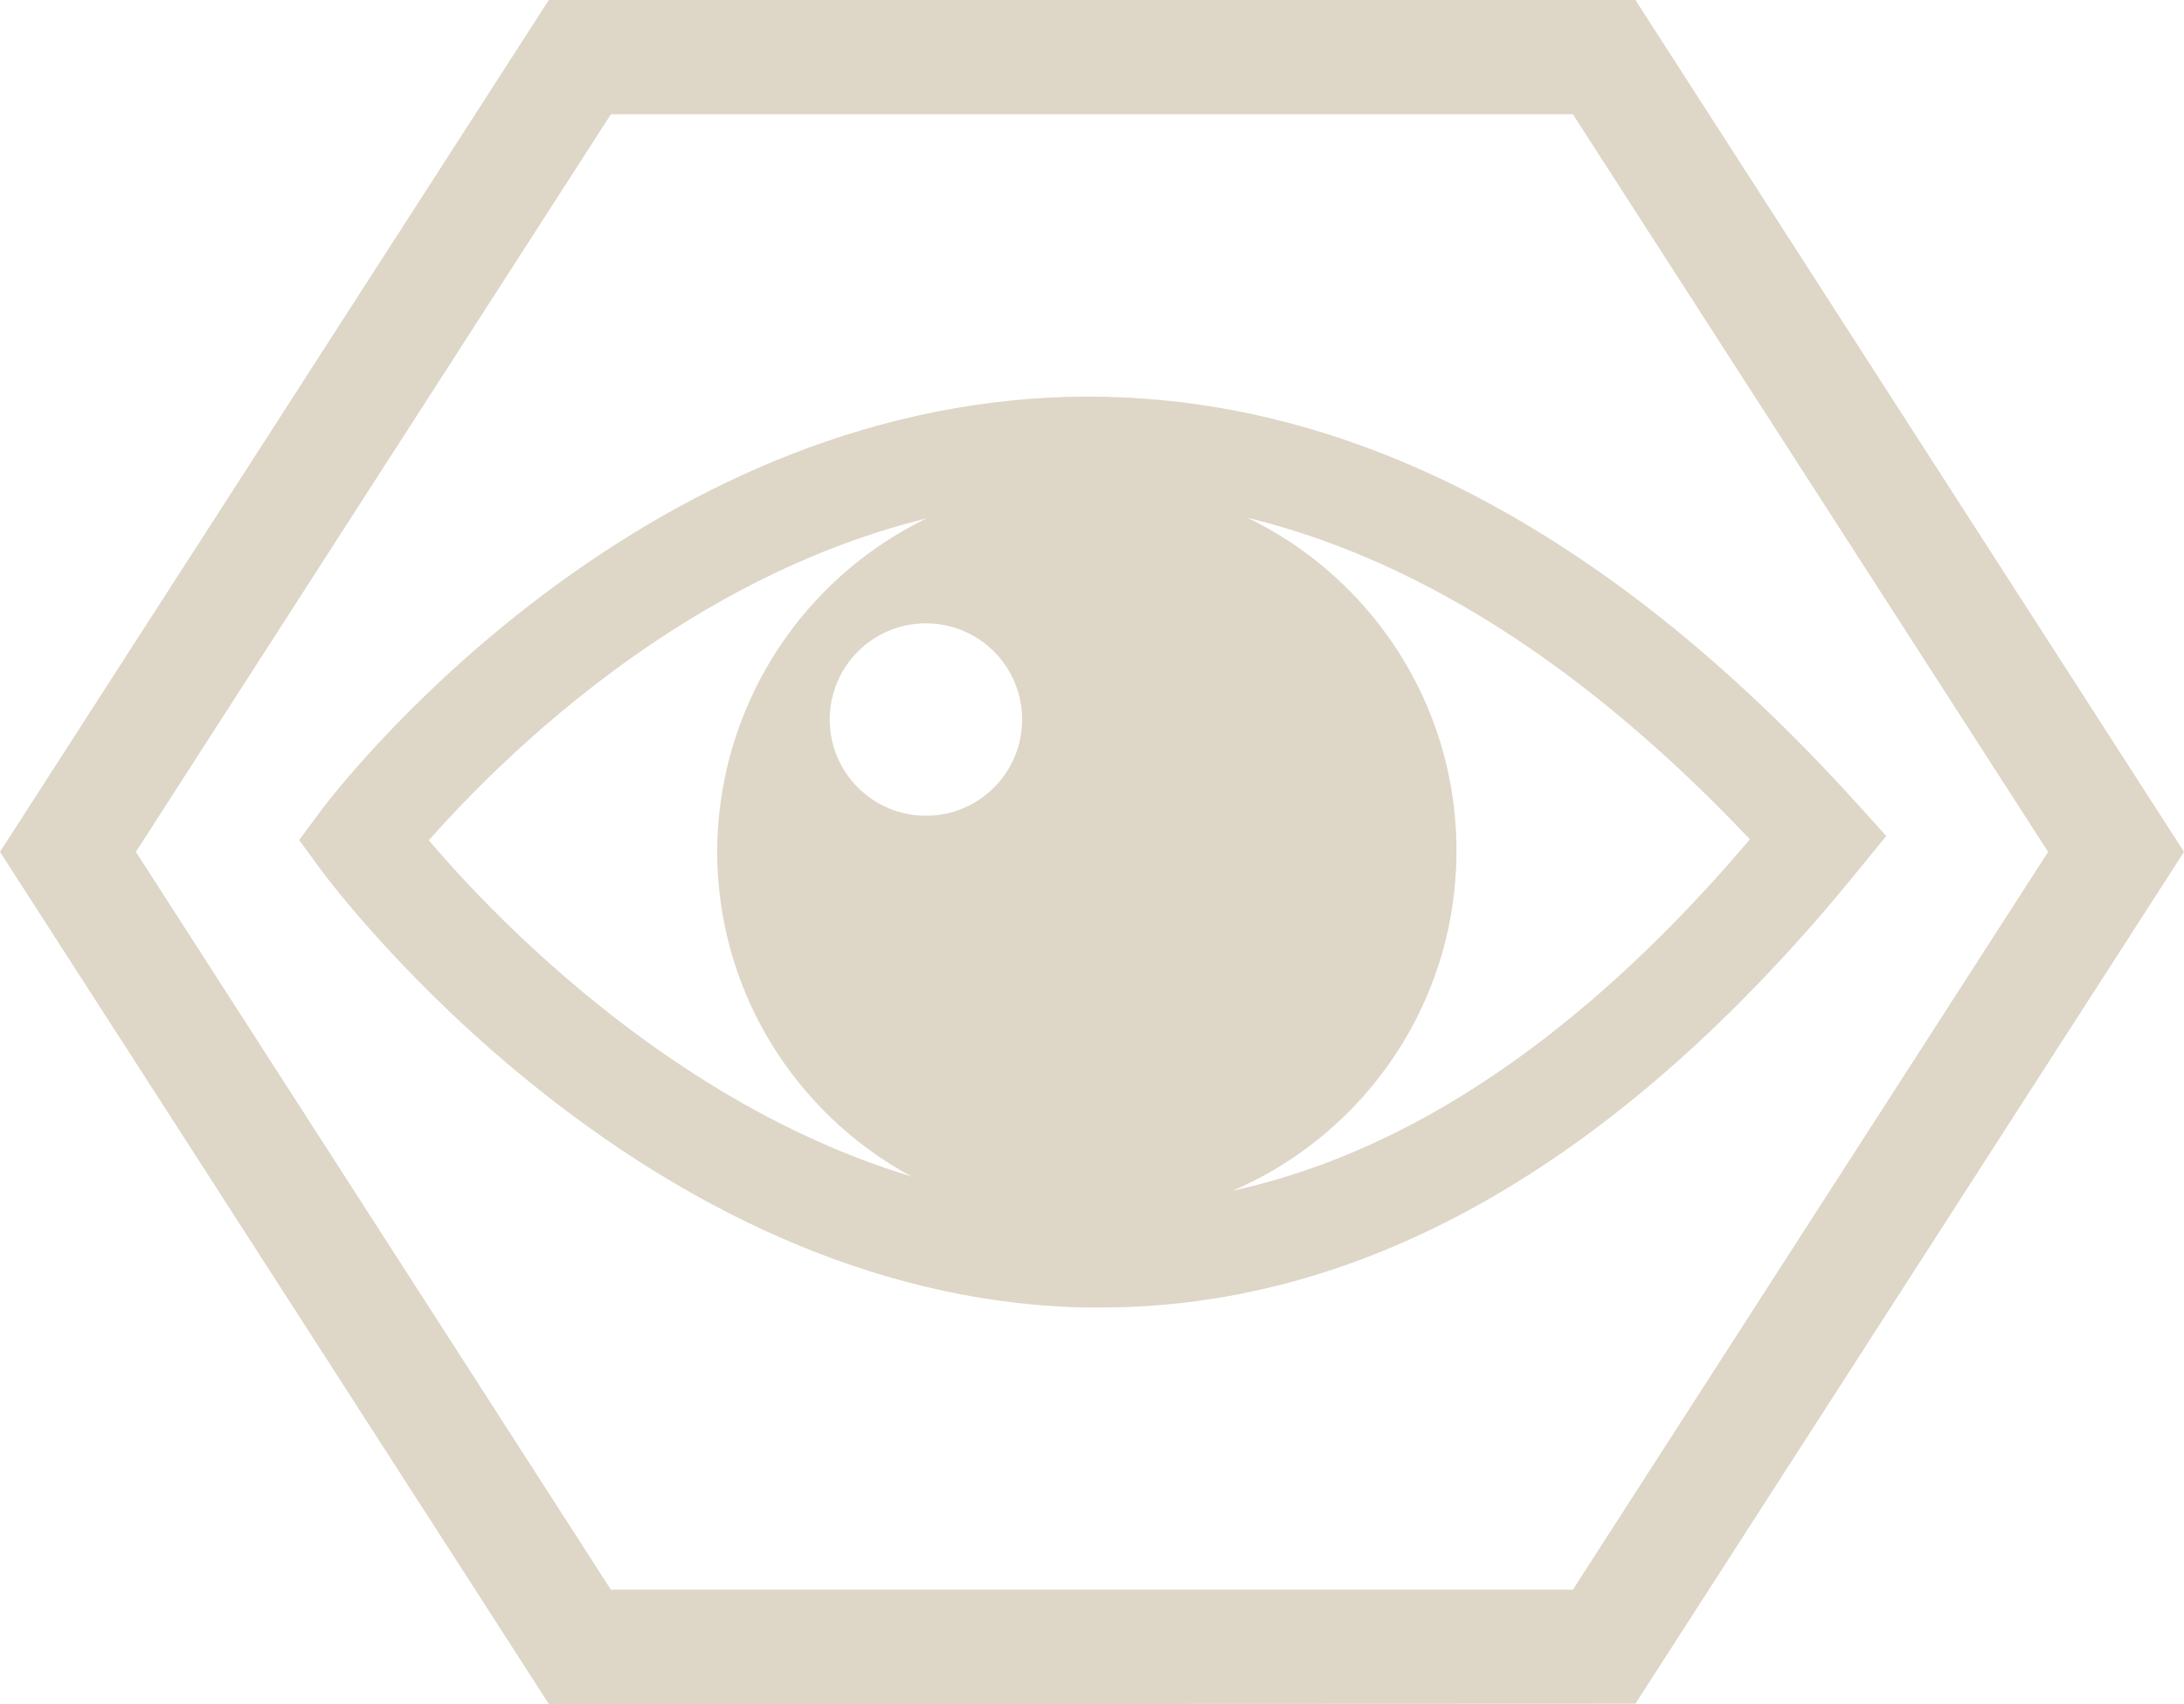
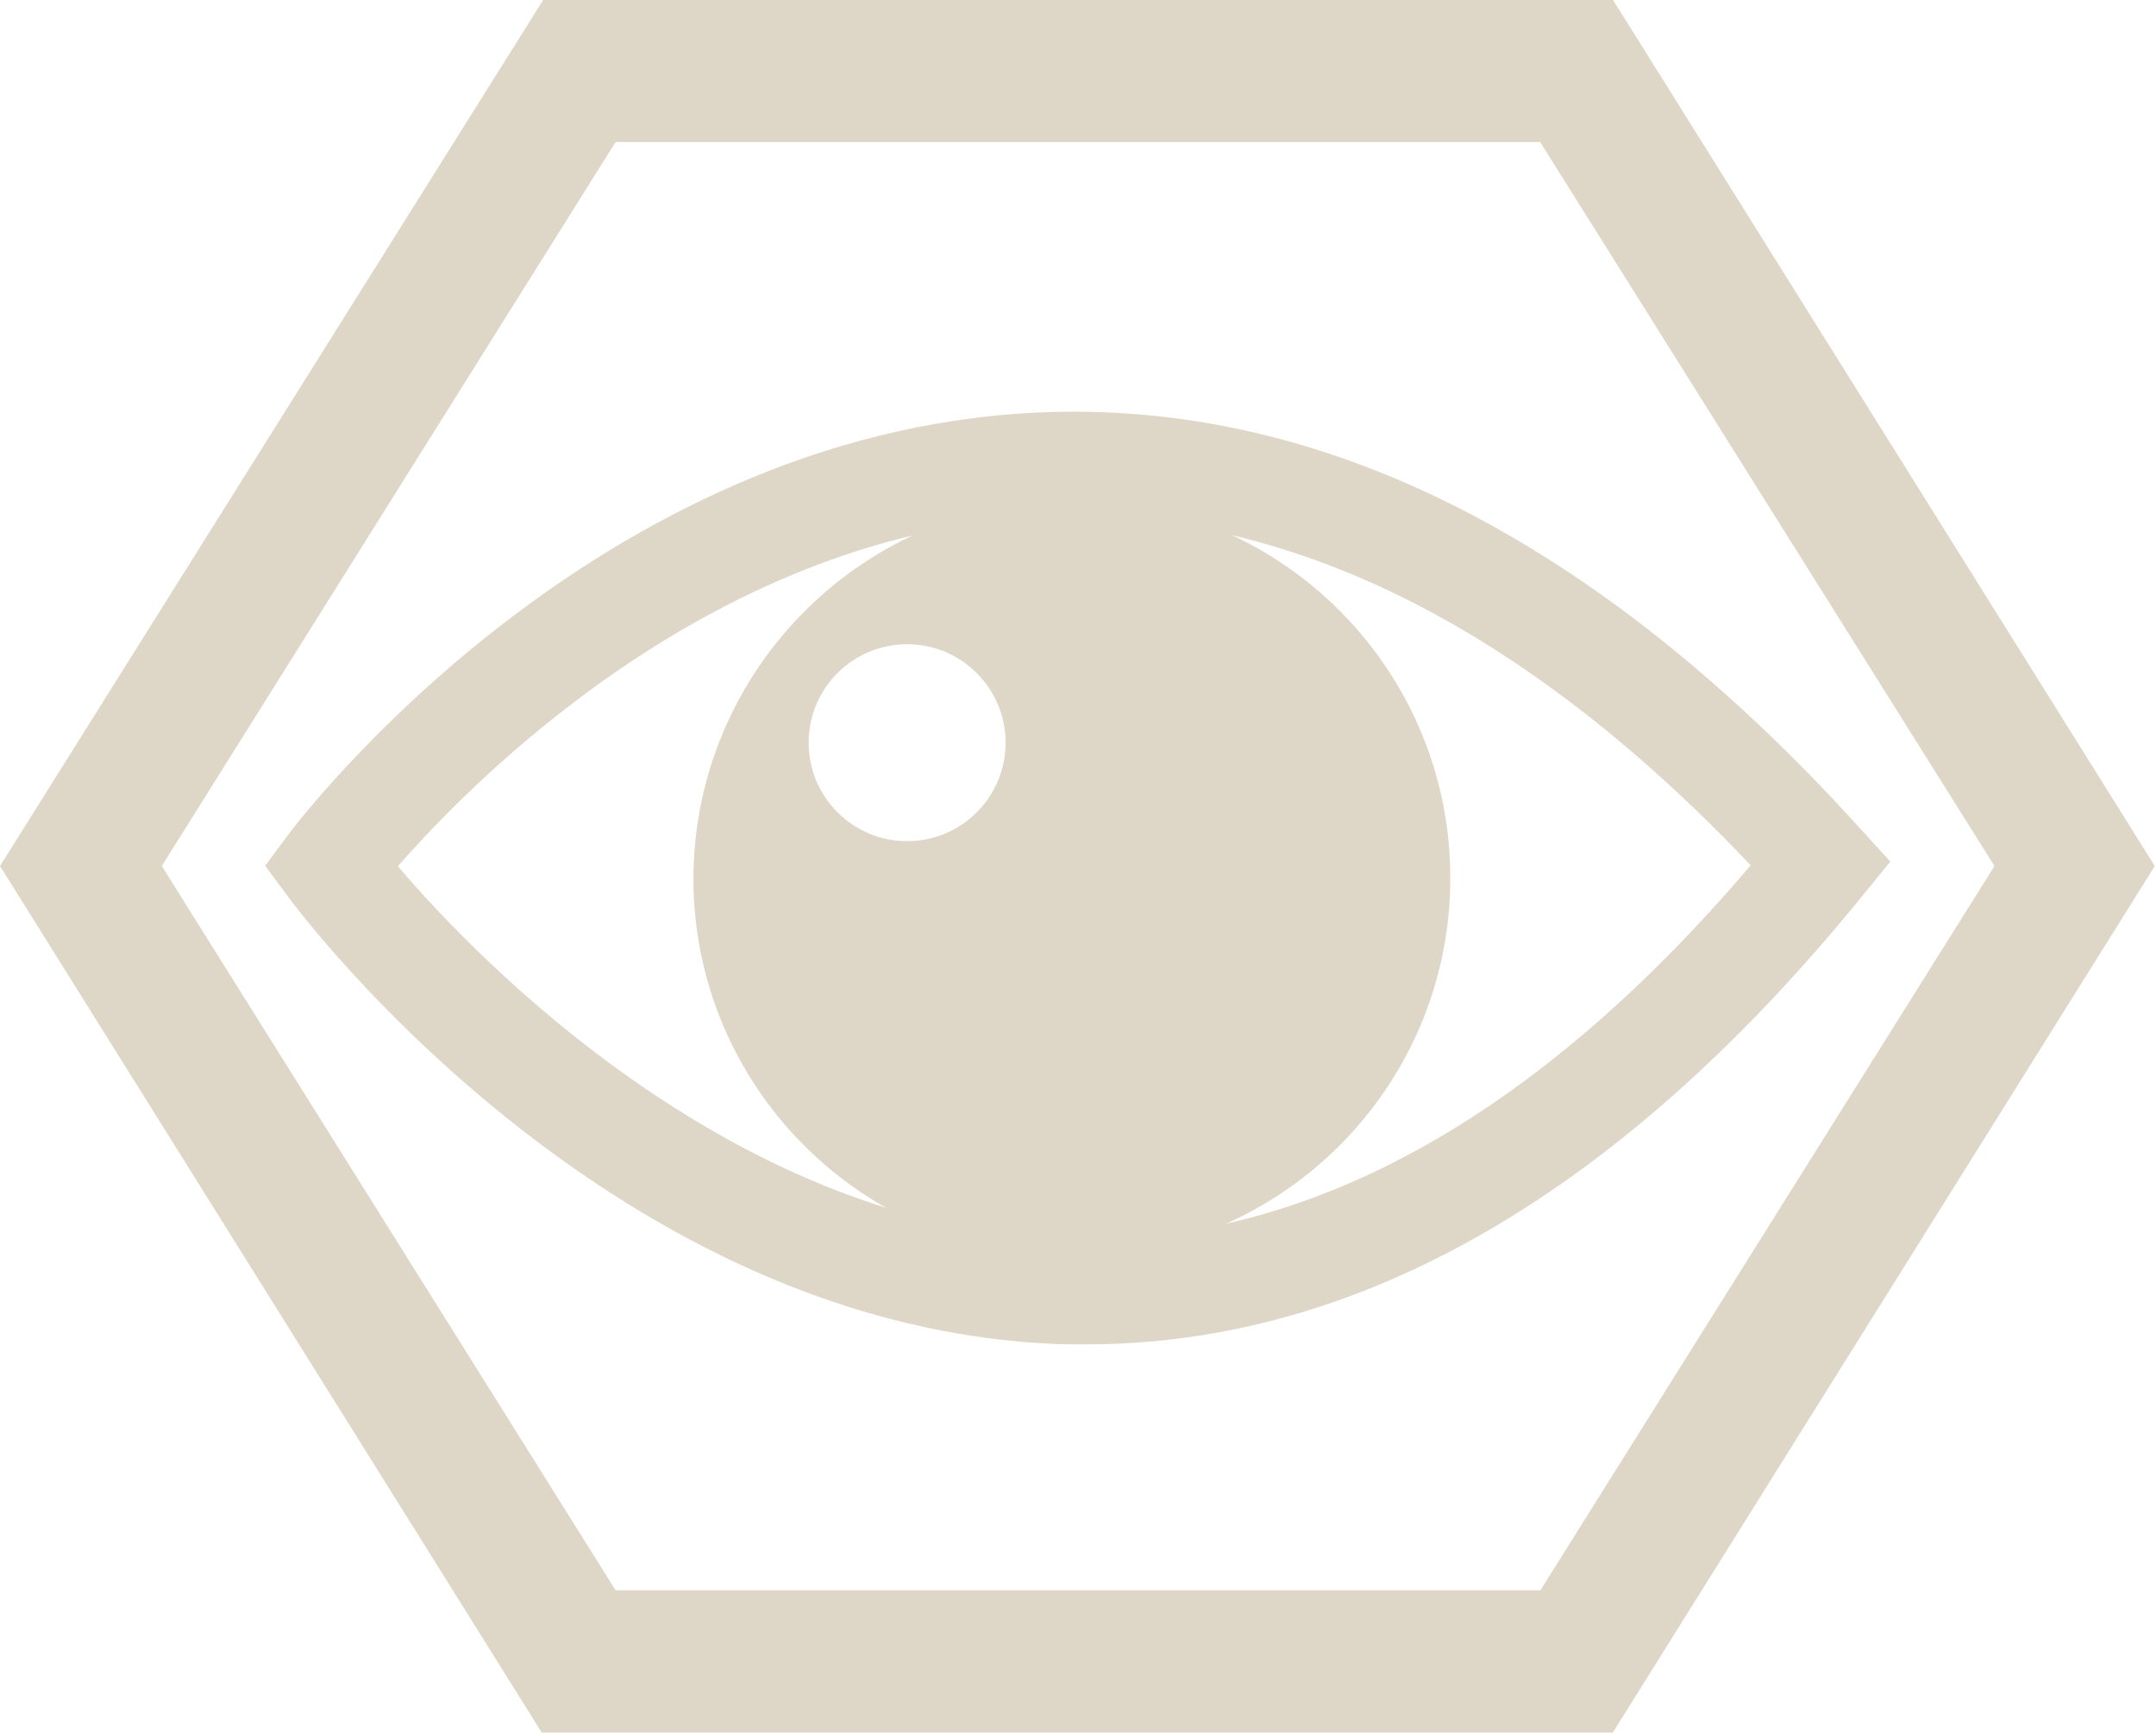
- <svg xmlns="http://www.w3.org/2000/svg" viewBox="0 0 90.81 70.83">
+ <svg xmlns="http://www.w3.org/2000/svg" viewBox="0 0 87.56 70.38">
  <defs>
    <style>.cls-1,.cls-2{fill:#ded6c7;}.cls-2{fill-rule:evenodd;}</style>
  </defs>
  <g id="Layer_2" data-name="Layer 2">
    <g id="Layer_1-2" data-name="Layer 1">
-       <path class="cls-1" d="M45.77,54.35h-.71c-18.4-.43-31.15-17.44-31.69-18.16l-.93-1.27.94-1.27c.5-.66,12.4-16.29,30.41-17.13C55.33,16,66.57,21.65,77.21,33.4l1.22,1.35-1.15,1.41C67.47,48.23,56.87,54.35,45.77,54.35ZM17.83,34.93c3.24,3.81,13.8,14.86,27.36,15.16h.57c9.34,0,18.43-5.11,27-15.2C63.45,25.05,53.74,20.31,44,20.75,30.78,21.37,21,31.35,17.83,34.93Z" />
-       <path class="cls-1" d="M45.4,70.83H22.82L0,35.41,22.82,0H68L90.81,35.41,68,70.82Zm-20-4.75h40L85.16,35.41,65.4,4.75h-40L5.65,35.41Z" />
-       <path class="cls-2" d="M38.5,25.91a4,4,0,1,1-4,4,4,4,0,0,1,4-4M45.36,20A15.37,15.37,0,1,1,29.82,35.41,15.45,15.45,0,0,1,45.36,20Z" />
+       <path class="cls-1" d="M44.11,54.61h-.72C25,54.17,12.24,37.16,11.71,36.44l-.94-1.27.94-1.27c.5-.66,12.41-16.3,30.41-17.14,11.54-.54,22.79,5.15,33.42,16.89L76.77,35l-1.15,1.41C65.8,48.49,55.21,54.61,44.11,54.61ZM16.16,35.19C19.4,39,30,50,43.52,50.35h.58c9.33,0,18.42-5.11,27-15.2C61.78,25.31,52.08,20.57,42.32,21,29.12,21.63,19.28,31.61,16.16,35.19Z" />
+       <path class="cls-2" d="M36.84,26.17a4,4,0,1,1-4,4,4,4,0,0,1,4-4m6.85-5.87A15.37,15.37,0,1,1,28.16,35.67,15.45,15.45,0,0,1,43.69,20.3Z" />
+       <path class="cls-1" d="M43.78,64.6H62.56L81,35.18,62.55,5.77H25L6.57,35.18,25,64.6ZM64,70.38h-42L0,35.18,22.06,0H65.51l22,35.18L65.5,70.38Z" />
    </g>
  </g>
</svg>
